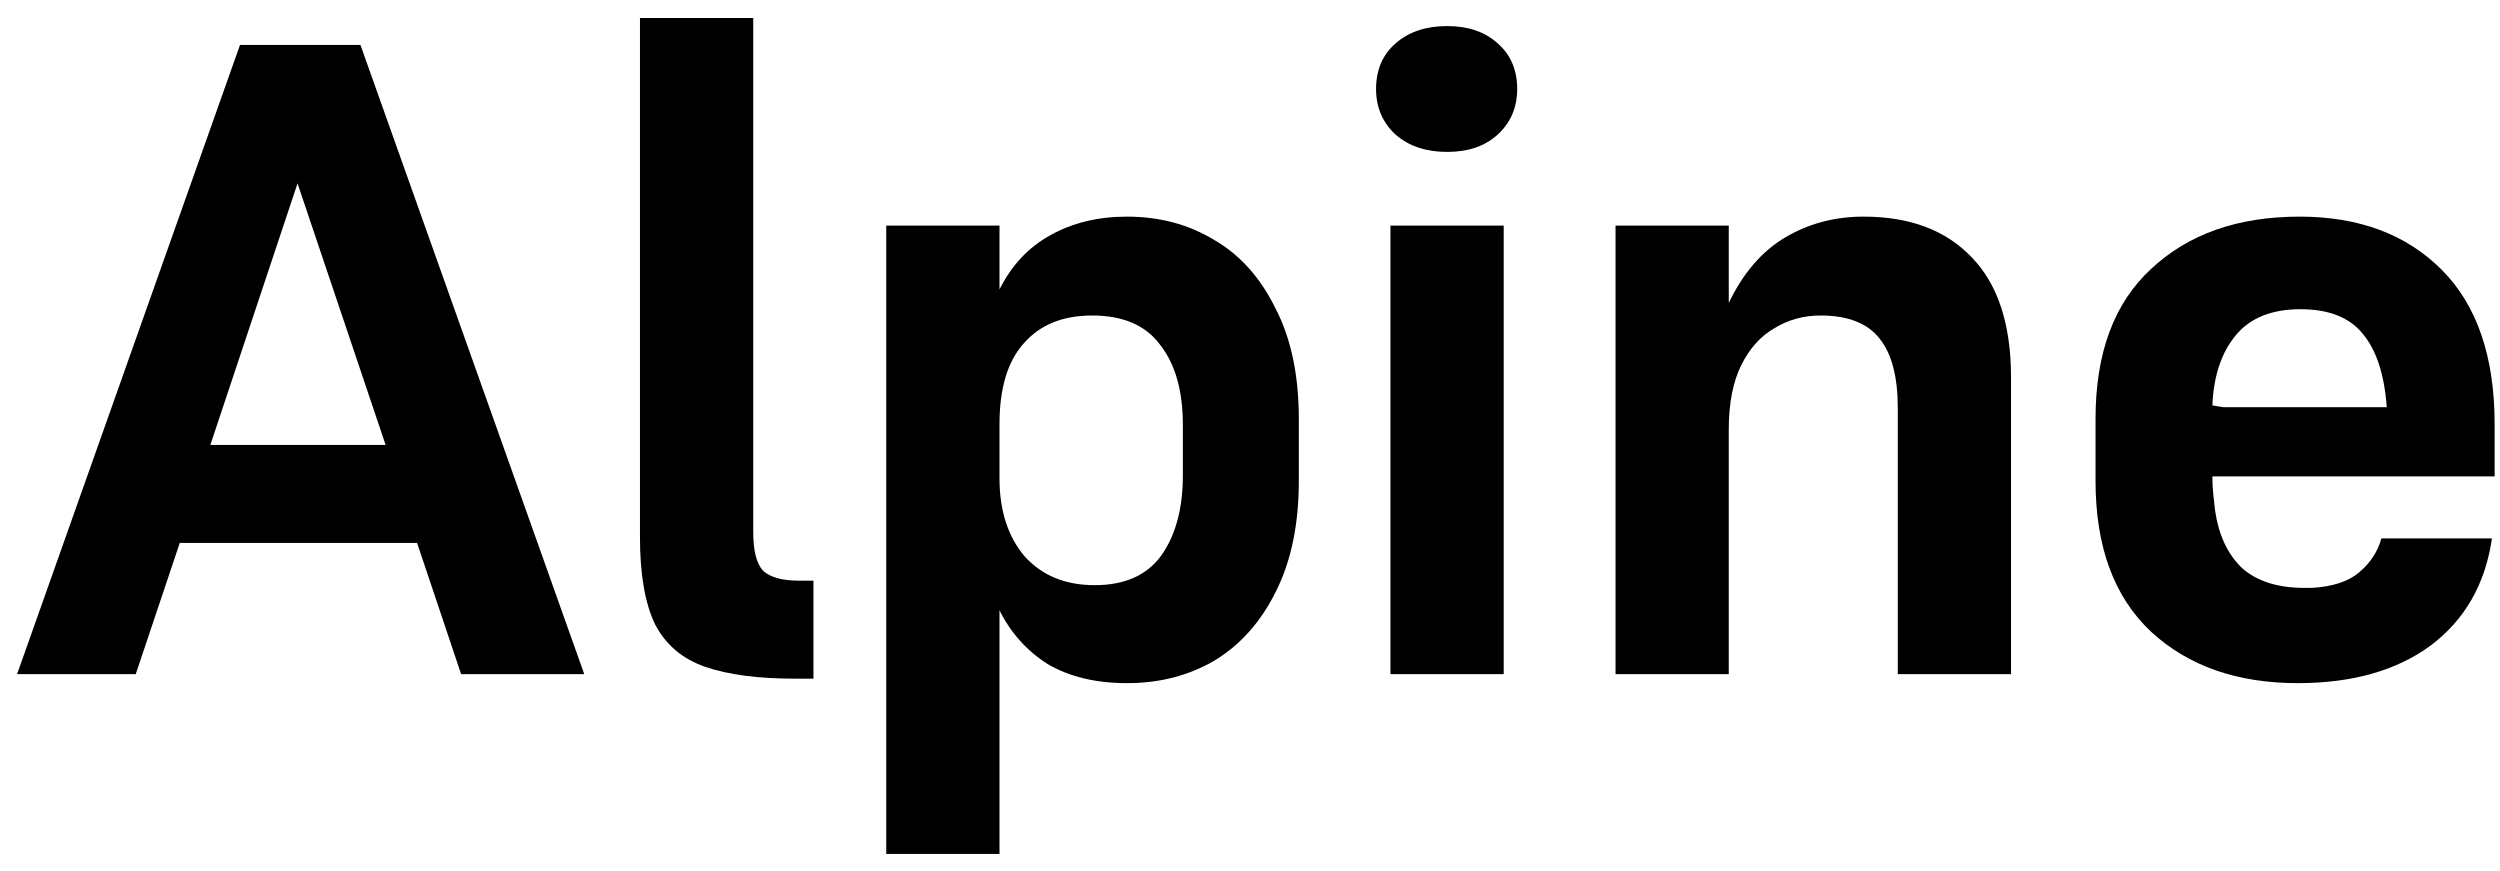
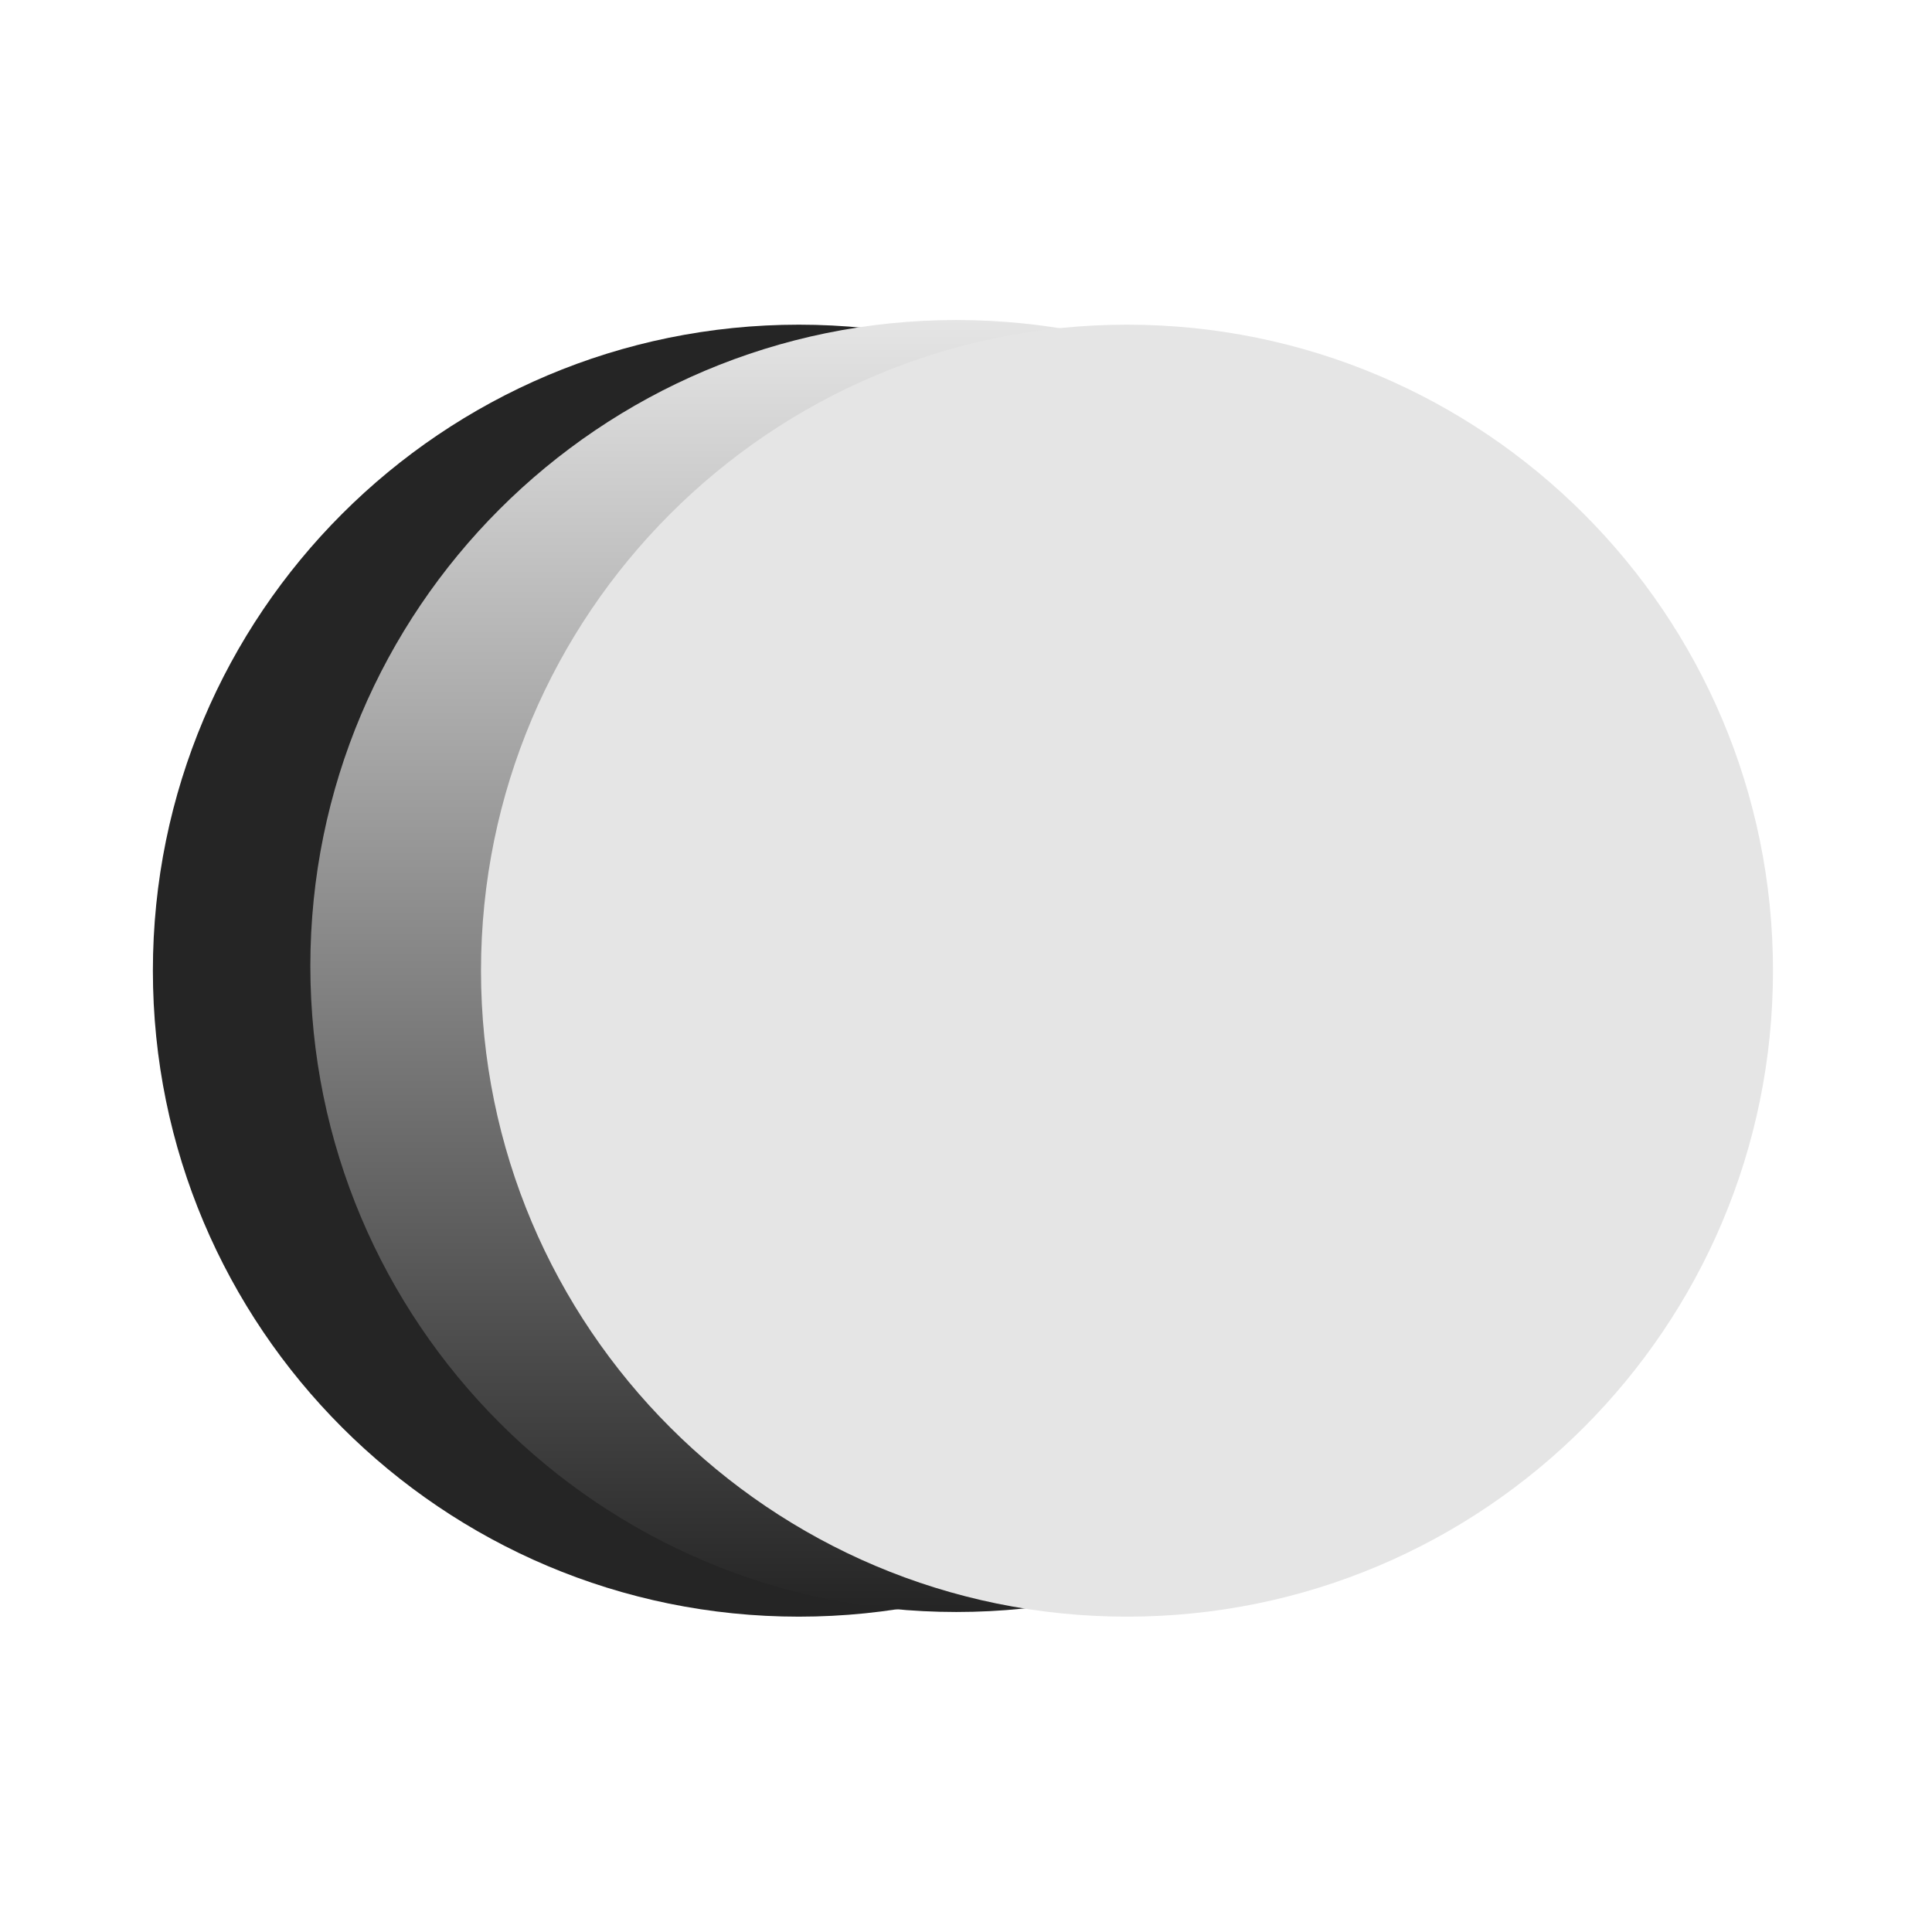
- <svg xmlns="http://www.w3.org/2000/svg" width="89" height="31" viewBox="0 0 89 31" fill="none">
-   <path d="M13.728 15.84L10.592 6.528L7.488 15.84H13.728ZM16.416 24L14.848 19.328H6.4L4.832 24H0.608L8.544 1.6H12.832L20.8 24H16.416Z" fill="black" />
-   <path d="M26.815 18.944C26.815 19.605 26.932 20.064 27.167 20.32C27.423 20.555 27.85 20.672 28.447 20.672H28.959V24.16H28.287C26.986 24.16 25.93 24.021 25.119 23.744C24.308 23.467 23.711 22.965 23.327 22.24C22.964 21.493 22.783 20.459 22.783 19.136V0.64H26.815V18.944Z" fill="black" />
-   <path d="M38.974 20.832C40.041 20.832 40.83 20.48 41.342 19.776C41.854 19.051 42.11 18.101 42.11 16.928V15.136C42.11 13.92 41.843 12.971 41.31 12.288C40.798 11.584 39.987 11.232 38.878 11.232C37.833 11.232 37.022 11.563 36.446 12.224C35.87 12.864 35.582 13.824 35.582 15.104V17.024C35.582 18.176 35.881 19.104 36.478 19.808C37.097 20.491 37.929 20.832 38.974 20.832ZM40.126 24.32C39.017 24.32 38.078 24.096 37.31 23.648C36.563 23.179 35.987 22.539 35.582 21.728V30.4H31.55V8.032H35.582V10.304C36.009 9.451 36.606 8.811 37.374 8.384C38.163 7.936 39.081 7.712 40.126 7.712C41.278 7.712 42.313 7.989 43.23 8.544C44.147 9.077 44.873 9.888 45.406 10.976C45.961 12.043 46.238 13.355 46.238 14.912V17.12C46.238 18.677 45.961 20 45.406 21.088C44.873 22.155 44.147 22.965 43.23 23.52C42.313 24.053 41.278 24.32 40.126 24.32Z" fill="black" />
-   <path d="M51.516 5.408C50.769 5.408 50.161 5.205 49.692 4.8C49.223 4.373 48.988 3.829 48.988 3.168C48.988 2.485 49.223 1.941 49.692 1.536C50.161 1.131 50.769 0.928 51.516 0.928C52.263 0.928 52.86 1.131 53.308 1.536C53.777 1.941 54.012 2.485 54.012 3.168C54.012 3.829 53.777 4.373 53.308 4.8C52.86 5.205 52.263 5.408 51.516 5.408ZM49.5 24V8.032H53.532V24H49.5Z" fill="black" />
-   <path d="M61.544 15.296V24H57.513V8.032H61.544V10.784C62.056 9.717 62.728 8.939 63.56 8.448C64.392 7.957 65.32 7.712 66.344 7.712C67.987 7.712 69.267 8.192 70.184 9.152C71.123 10.112 71.593 11.541 71.593 13.44V24H67.561V14.528C67.561 13.419 67.347 12.597 66.921 12.064C66.494 11.509 65.79 11.232 64.808 11.232C64.211 11.232 63.667 11.381 63.176 11.68C62.686 11.957 62.291 12.395 61.992 12.992C61.694 13.589 61.544 14.357 61.544 15.296Z" fill="black" />
-   <path d="M88.713 19.168C88.478 20.789 87.753 22.059 86.537 22.976C85.321 23.872 83.742 24.32 81.801 24.32C79.646 24.32 77.907 23.712 76.585 22.496C75.262 21.259 74.601 19.467 74.601 17.12V14.912C74.601 12.565 75.262 10.784 76.585 9.568C77.907 8.331 79.667 7.712 81.865 7.712C83.977 7.712 85.662 8.341 86.921 9.6C88.179 10.859 88.809 12.693 88.809 15.104V16.96H78.761C78.761 17.195 78.771 17.408 78.793 17.6C78.814 17.792 78.835 17.984 78.857 18.176C78.985 19.051 79.305 19.733 79.817 20.224C80.35 20.693 81.086 20.928 82.025 20.928C82.067 20.928 82.11 20.928 82.153 20.928C82.217 20.928 82.27 20.928 82.313 20.928C83.038 20.885 83.593 20.704 83.977 20.384C84.382 20.043 84.649 19.637 84.777 19.168H88.713ZM78.761 14.432L79.145 14.496H84.969C84.883 13.323 84.595 12.448 84.105 11.872C83.635 11.296 82.899 11.008 81.897 11.008C80.873 11.008 80.105 11.317 79.593 11.936C79.081 12.555 78.803 13.387 78.761 14.432Z" fill="black" />
+ <svg xmlns="http://www.w3.org/2000/svg" width="200" height="200" viewBox="0 0 200 200" fill="none">
+   <circle cx="82.699" cy="100.483" r="66.873" transform="rotate(-90 82.6991 100.483)" fill="#252525" />
+   <circle cx="99" cy="100" r="66.873" fill="url(#paint0_linear_213_20)" />
+   <circle cx="116.666" cy="100.483" r="66.873" transform="rotate(-90 116.666 100.483)" fill="#E5E5E5" />
+   <defs>
+     <linearGradient id="paint0_linear_213_20" x1="99" y1="33.127" x2="99" y2="166.873" gradientUnits="userSpaceOnUse">
+       <stop stop-color="#E5E5E5" />
+       <stop offset="0.997" stop-color="#252525" />
+     </linearGradient>
+   </defs>
</svg>
